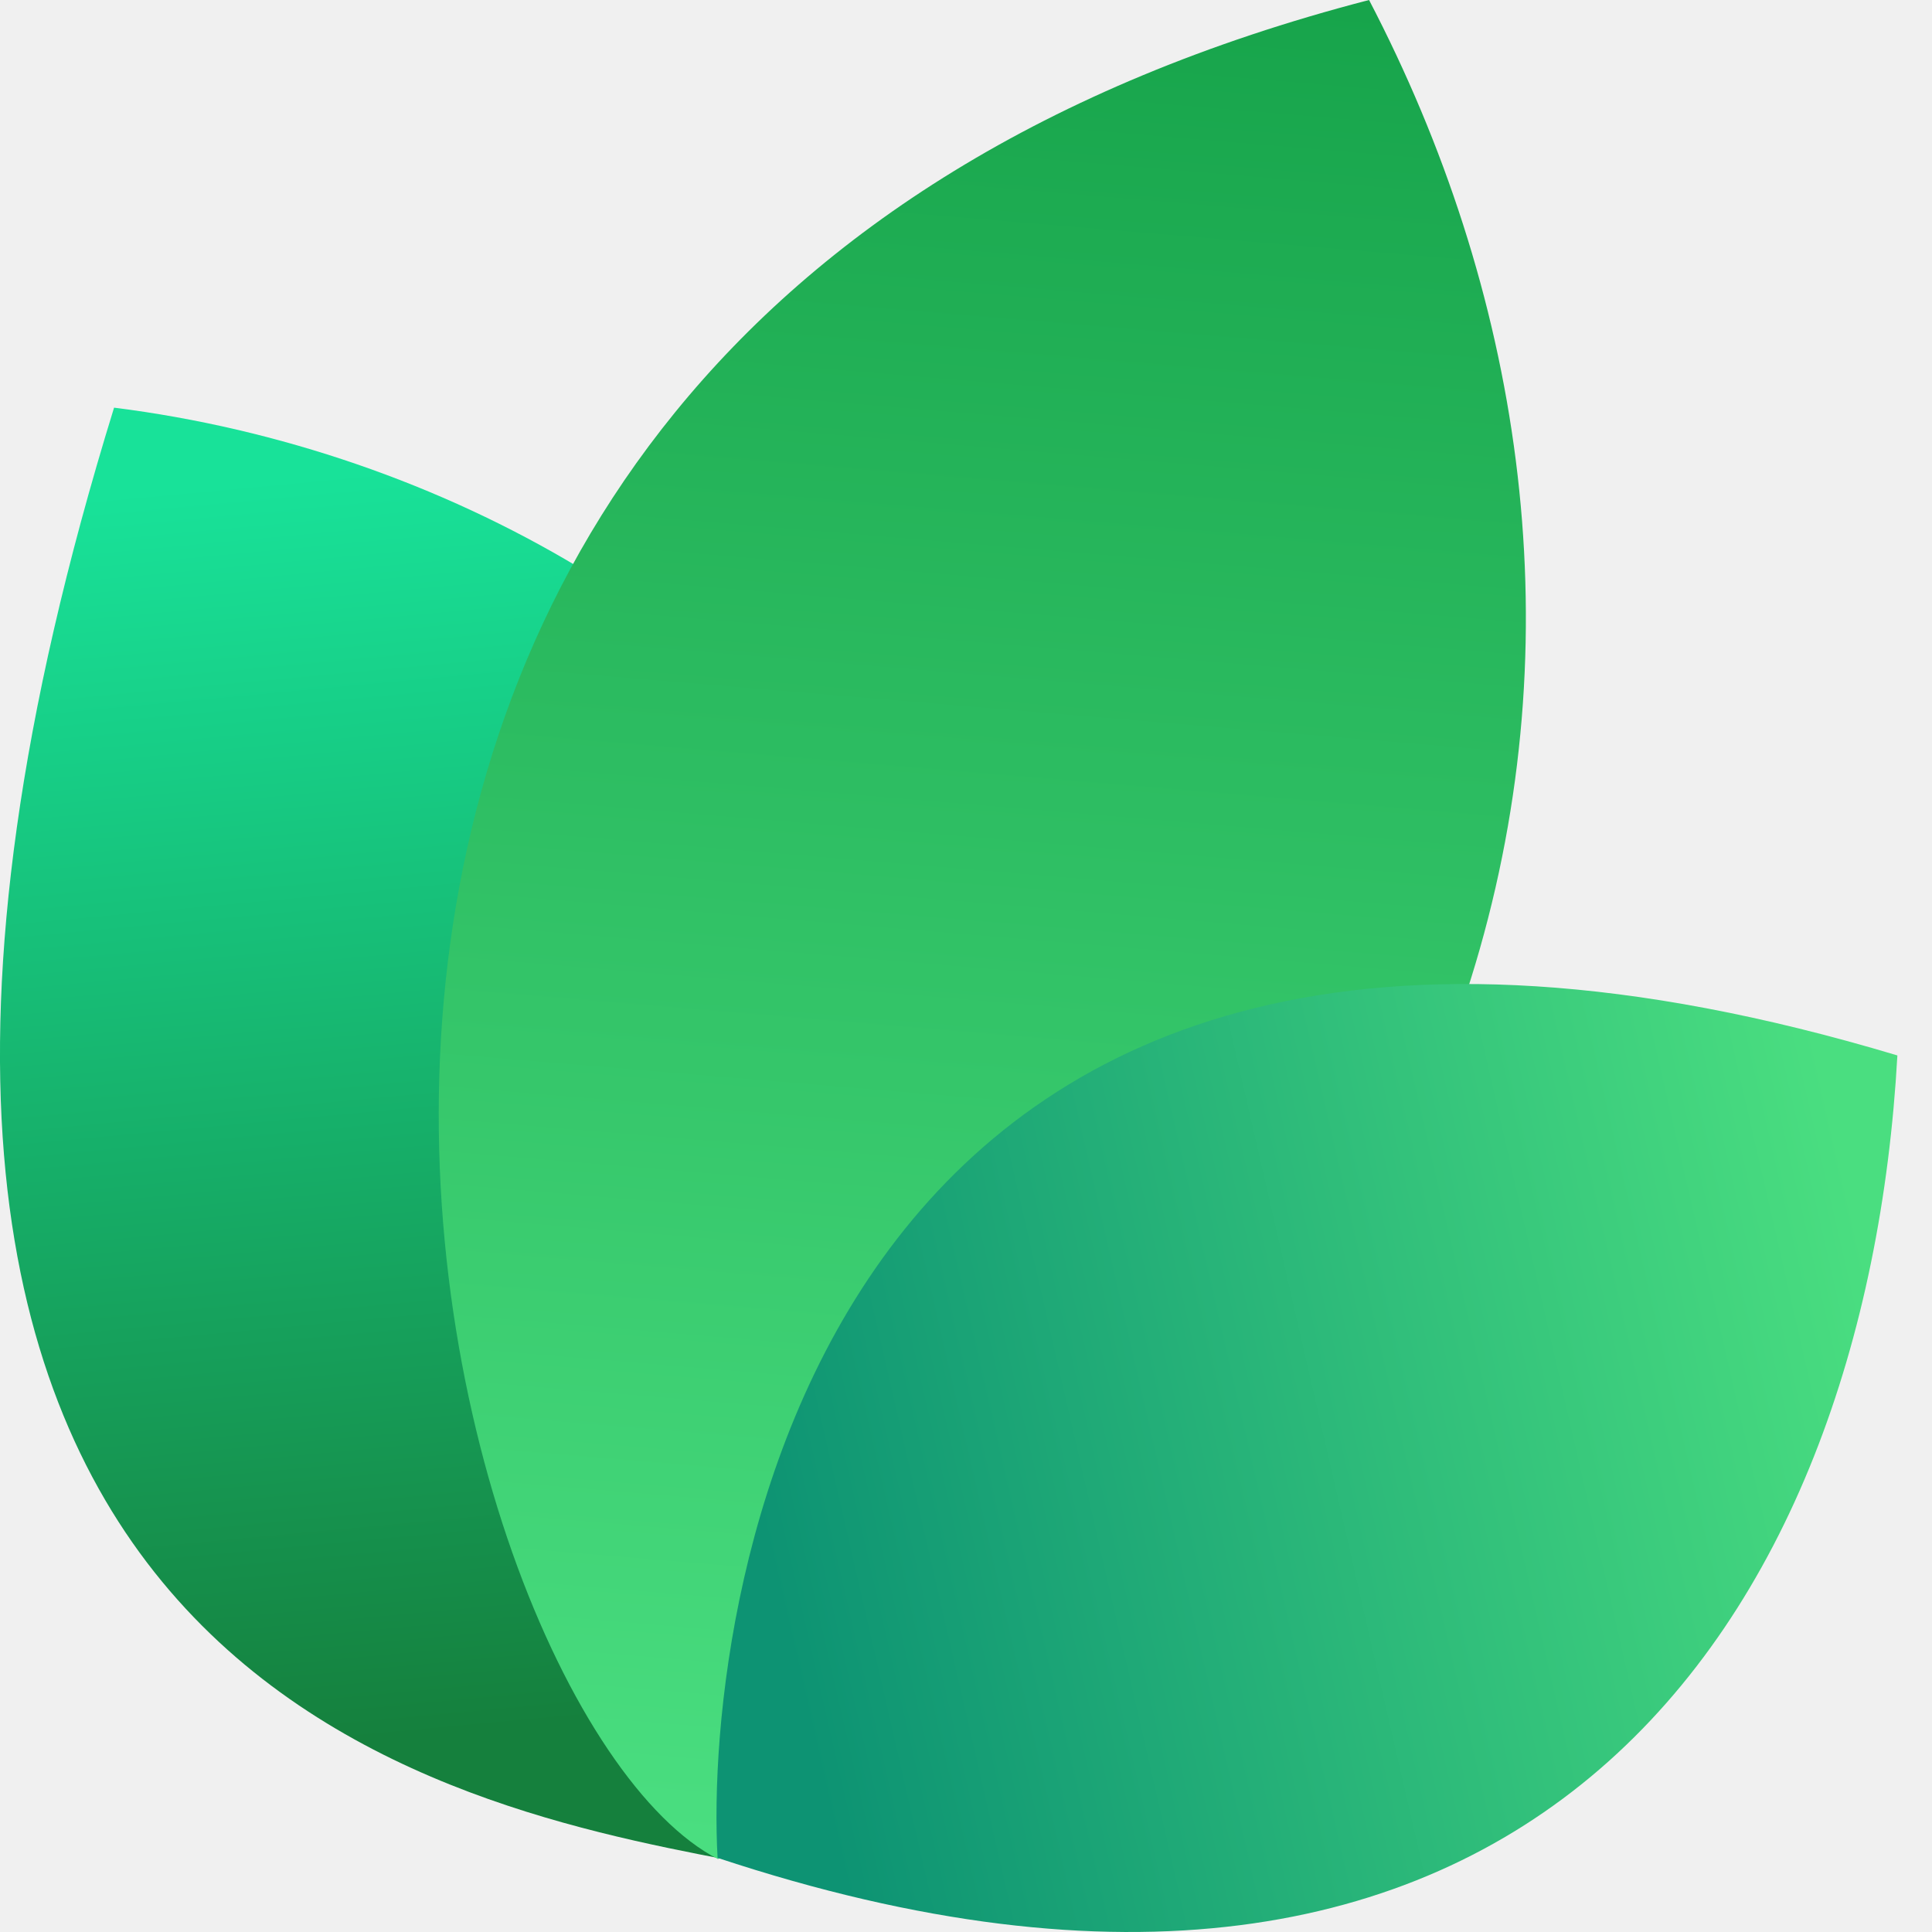
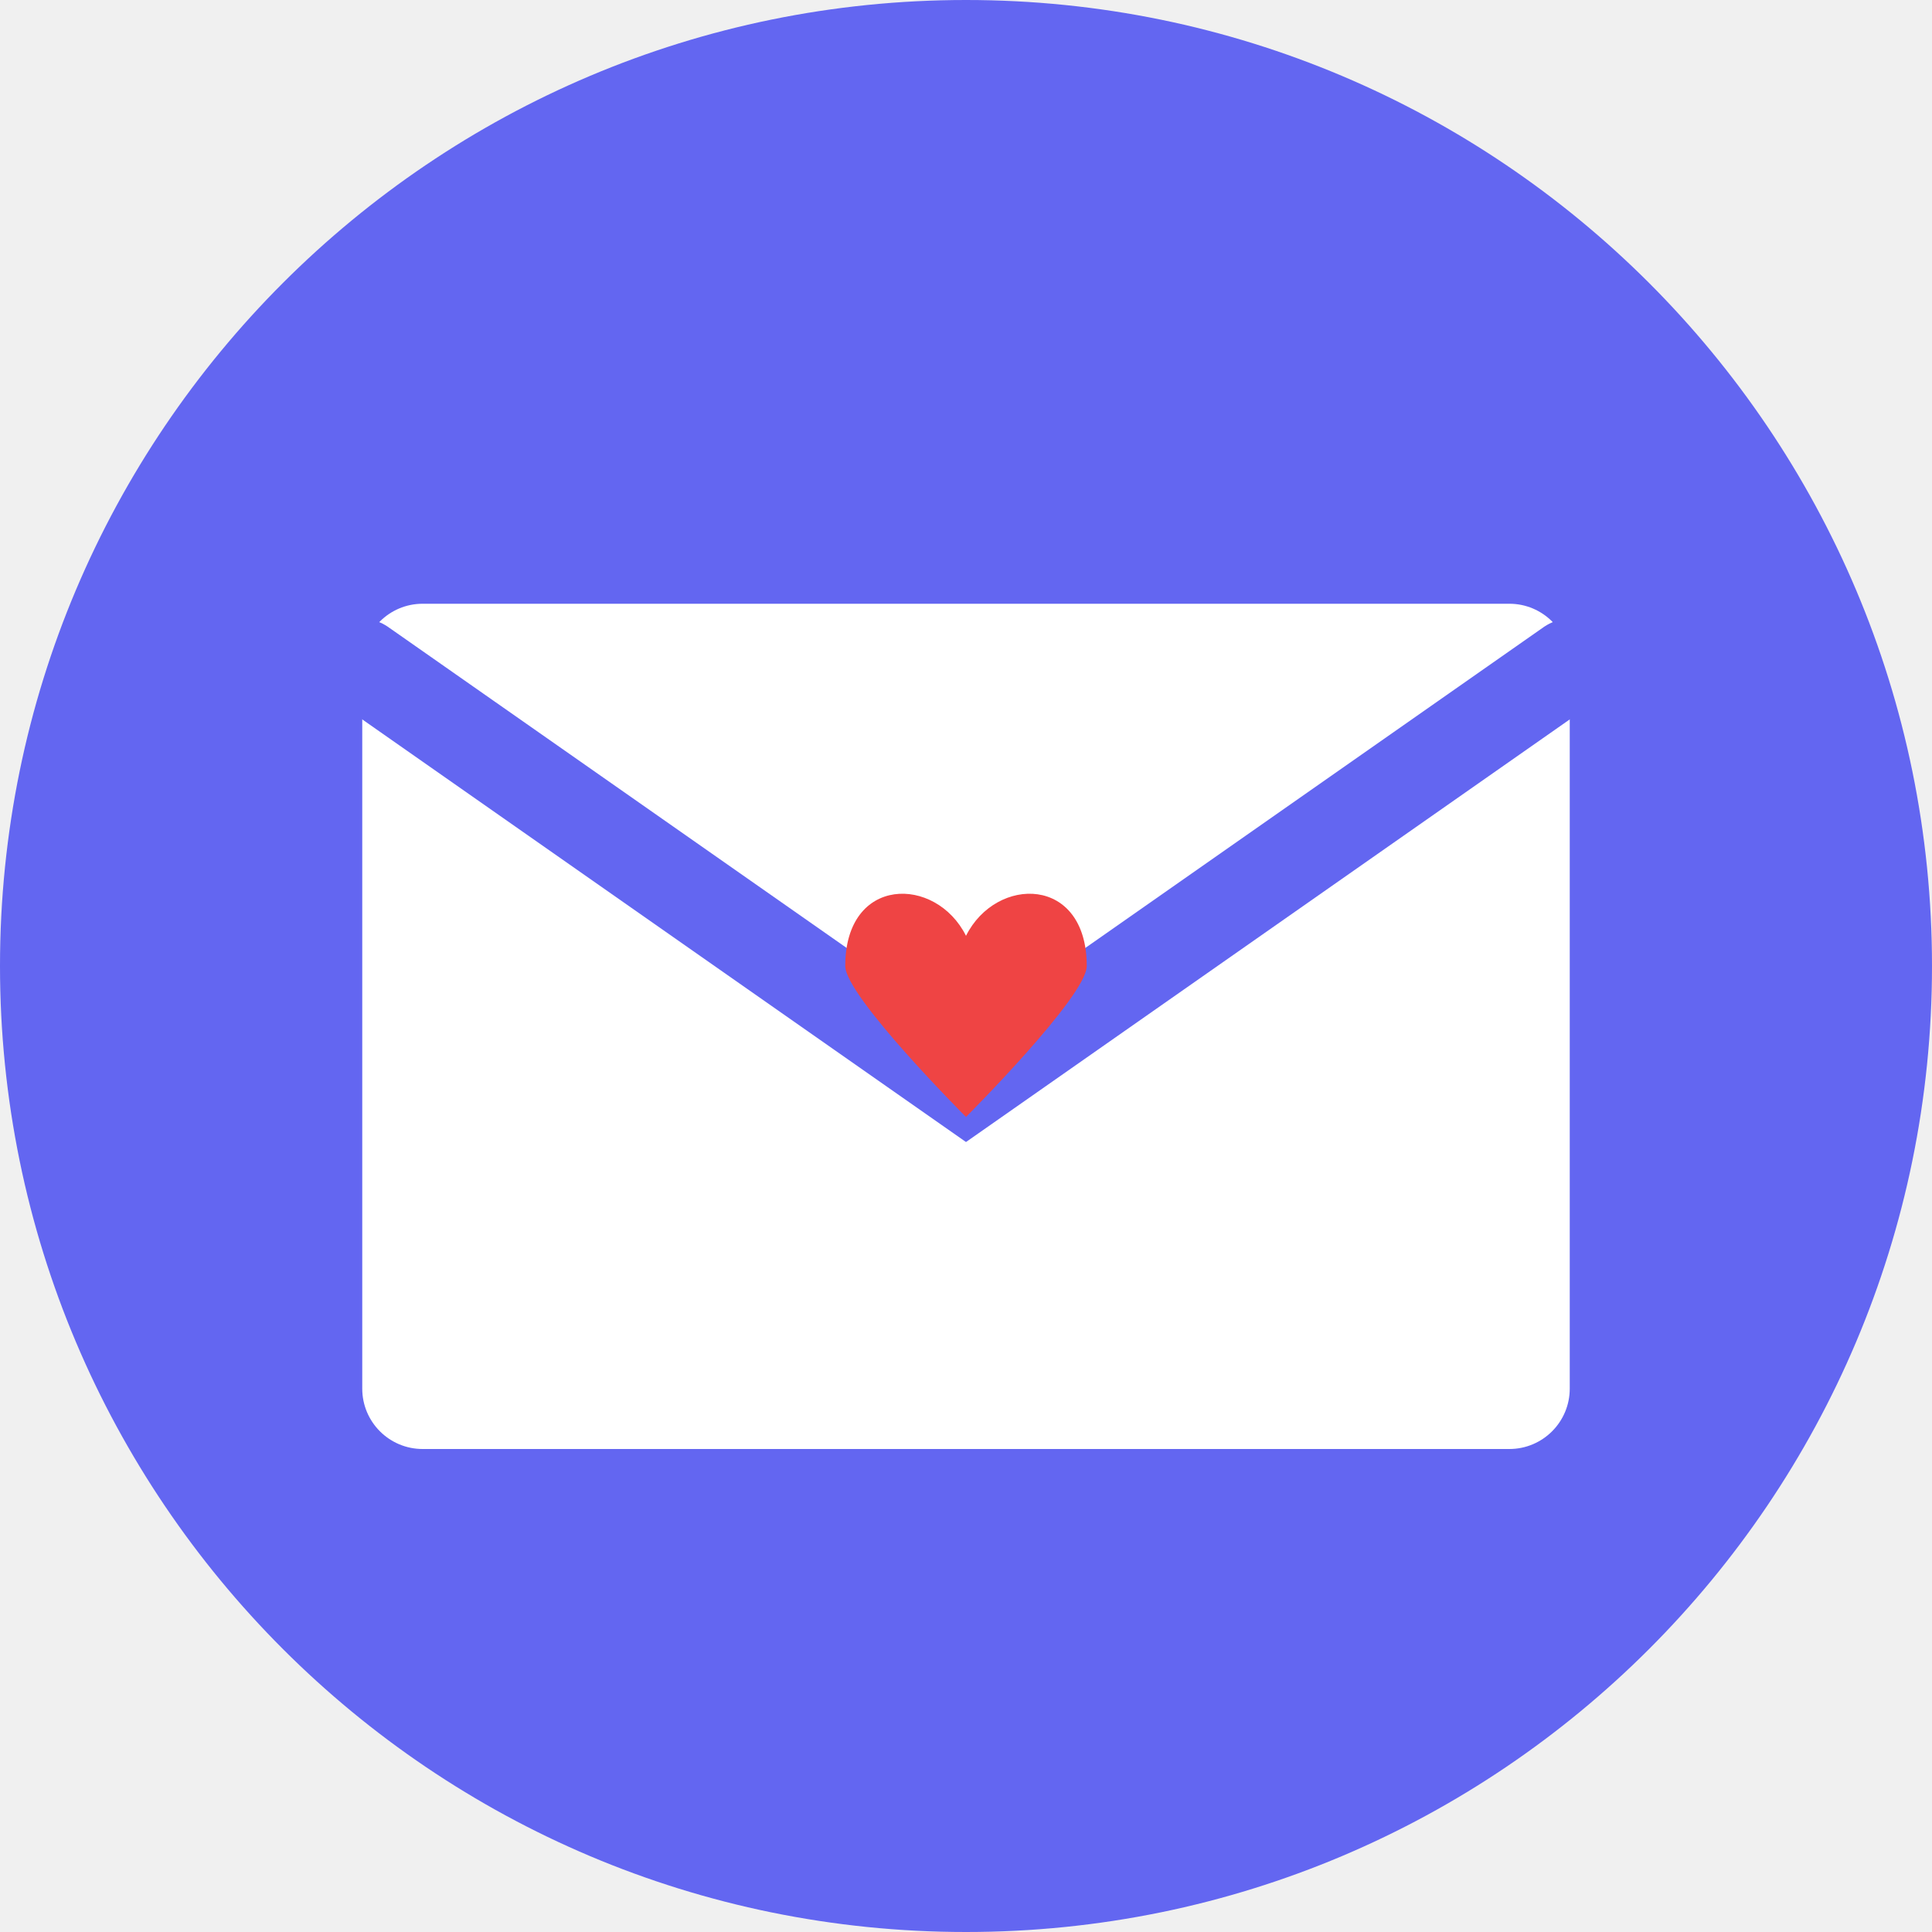
- <svg xmlns="http://www.w3.org/2000/svg" width="24" height="24" viewBox="0 0 24 24" fill="none">
-   <path d="M9.061 23.108C5.268 22.377 -3.391 20.627 1.417 5.064C9.634 6.099 16.973 14.064 9.061 23.108Z" fill="url(#paint0_linear_17557_2021)" />
-   <path d="M8.919 23.094C5.276 21.222 0.784 4.209 17.007 0C20.757 7.193 19.621 16.545 8.919 23.094Z" fill="url(#paint1_linear_17557_2021)" />
-   <path d="M8.914 23.079C8.735 19.882 10.159 9.085 23.57 13.111C23.181 20.123 18.984 26.418 8.914 23.079Z" fill="url(#paint2_linear_17557_2021)" />
-   <defs>
-     <linearGradient id="paint0_linear_17557_2021" x1="3.776" y1="5.916" x2="5.232" y2="21.559" gradientUnits="userSpaceOnUse">
-       <stop stop-color="#18E299" />
-       <stop offset="1" stop-color="#15803D" />
-     </linearGradient>
-     <linearGradient id="paint1_linear_17557_2021" x1="12.171" y1="-0.718" x2="10.19" y2="22.983" gradientUnits="userSpaceOnUse">
-       <stop stop-color="#16A34A" />
-       <stop offset="1" stop-color="#4ADE80" />
-     </linearGradient>
-     <linearGradient id="paint2_linear_17557_2021" x1="23.133" y1="15.353" x2="9.338" y2="18.52" gradientUnits="userSpaceOnUse">
-       <stop stop-color="#4ADE80" />
-       <stop offset="1" stop-color="#0D9373" />
-     </linearGradient>
-   </defs>
+ <svg xmlns="http://www.w3.org/2000/svg" width="32" height="32" viewBox="0 0 32 32" fill="none">
+   <circle cx="16" cy="16" r="16" fill="#6366F1" />
+   <rect x="6" y="10" width="20" height="14" rx="1" fill="white" />
+   <path d="M6 11 L16 18 L26 11" stroke="#6366F1" stroke-width="1.5" fill="none" stroke-linecap="round" />
+   <path d="M16 15.5 C15.5 14.5 14 14.5 14 16 C14 16.5 16 18.5 16 18.5 S18 16.5 18 16 C18 14.5 16.5 14.5 16 15.5 Z" fill="#EF4444" />
</svg>
